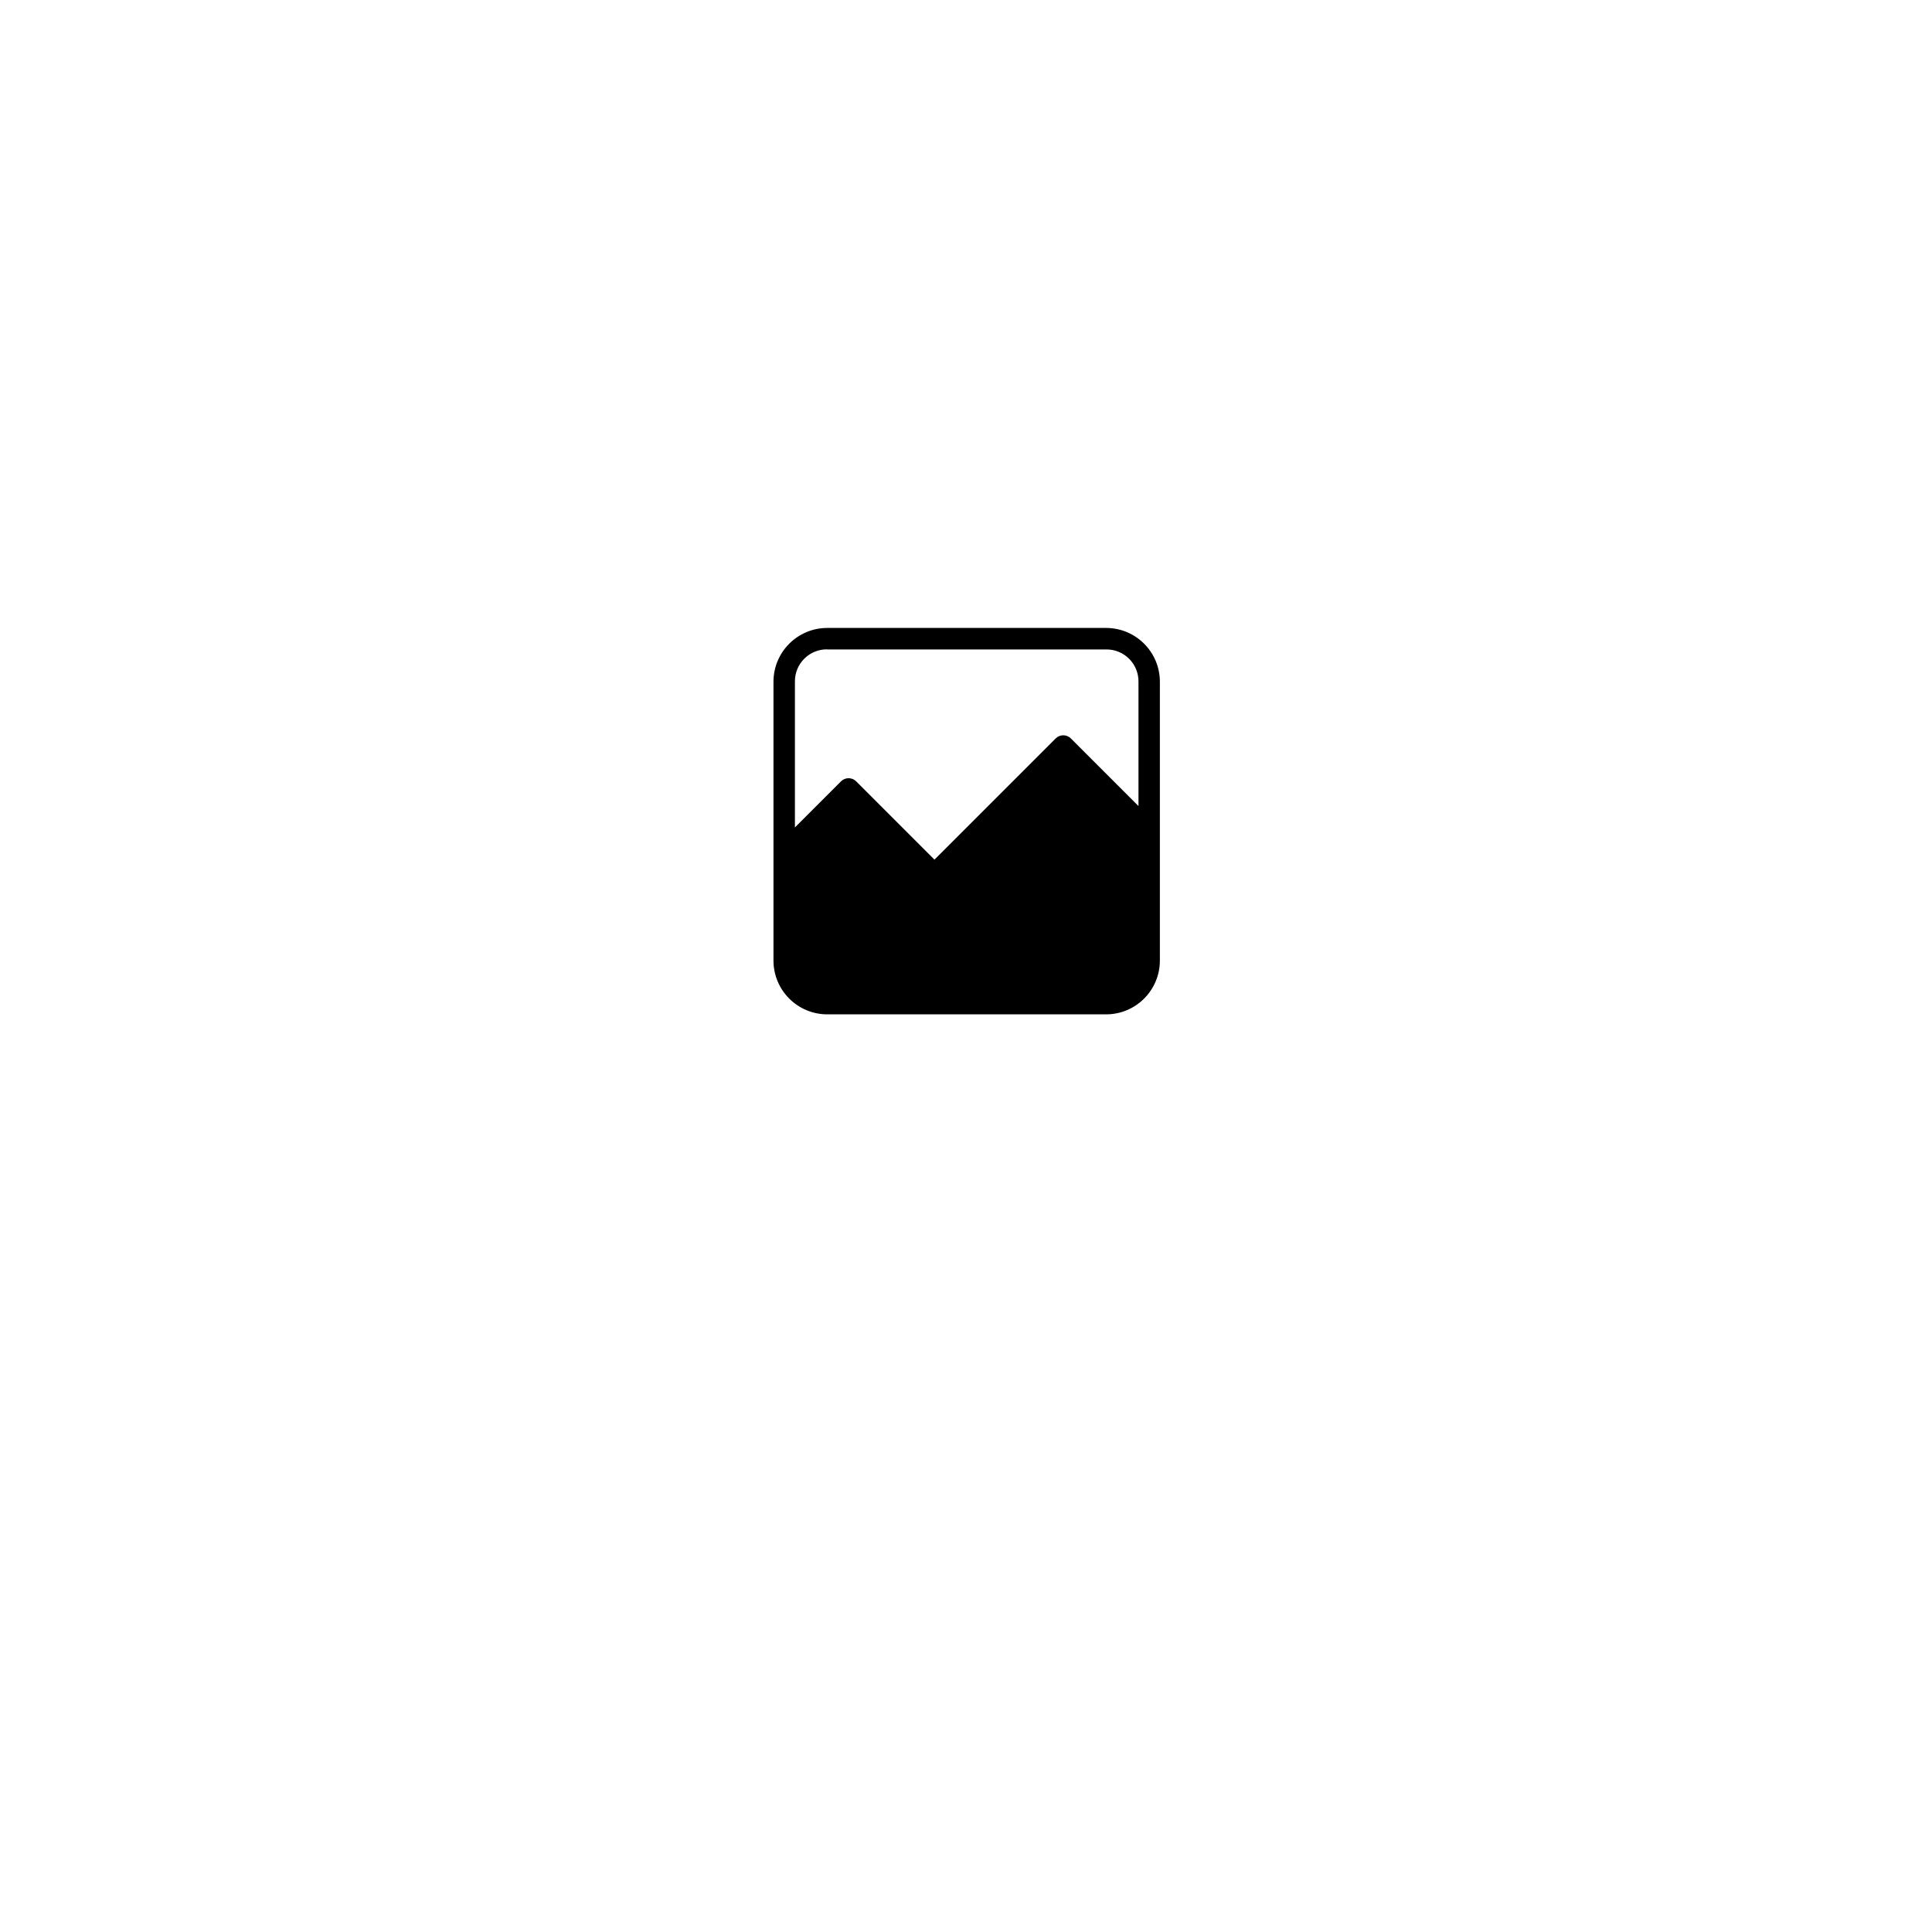
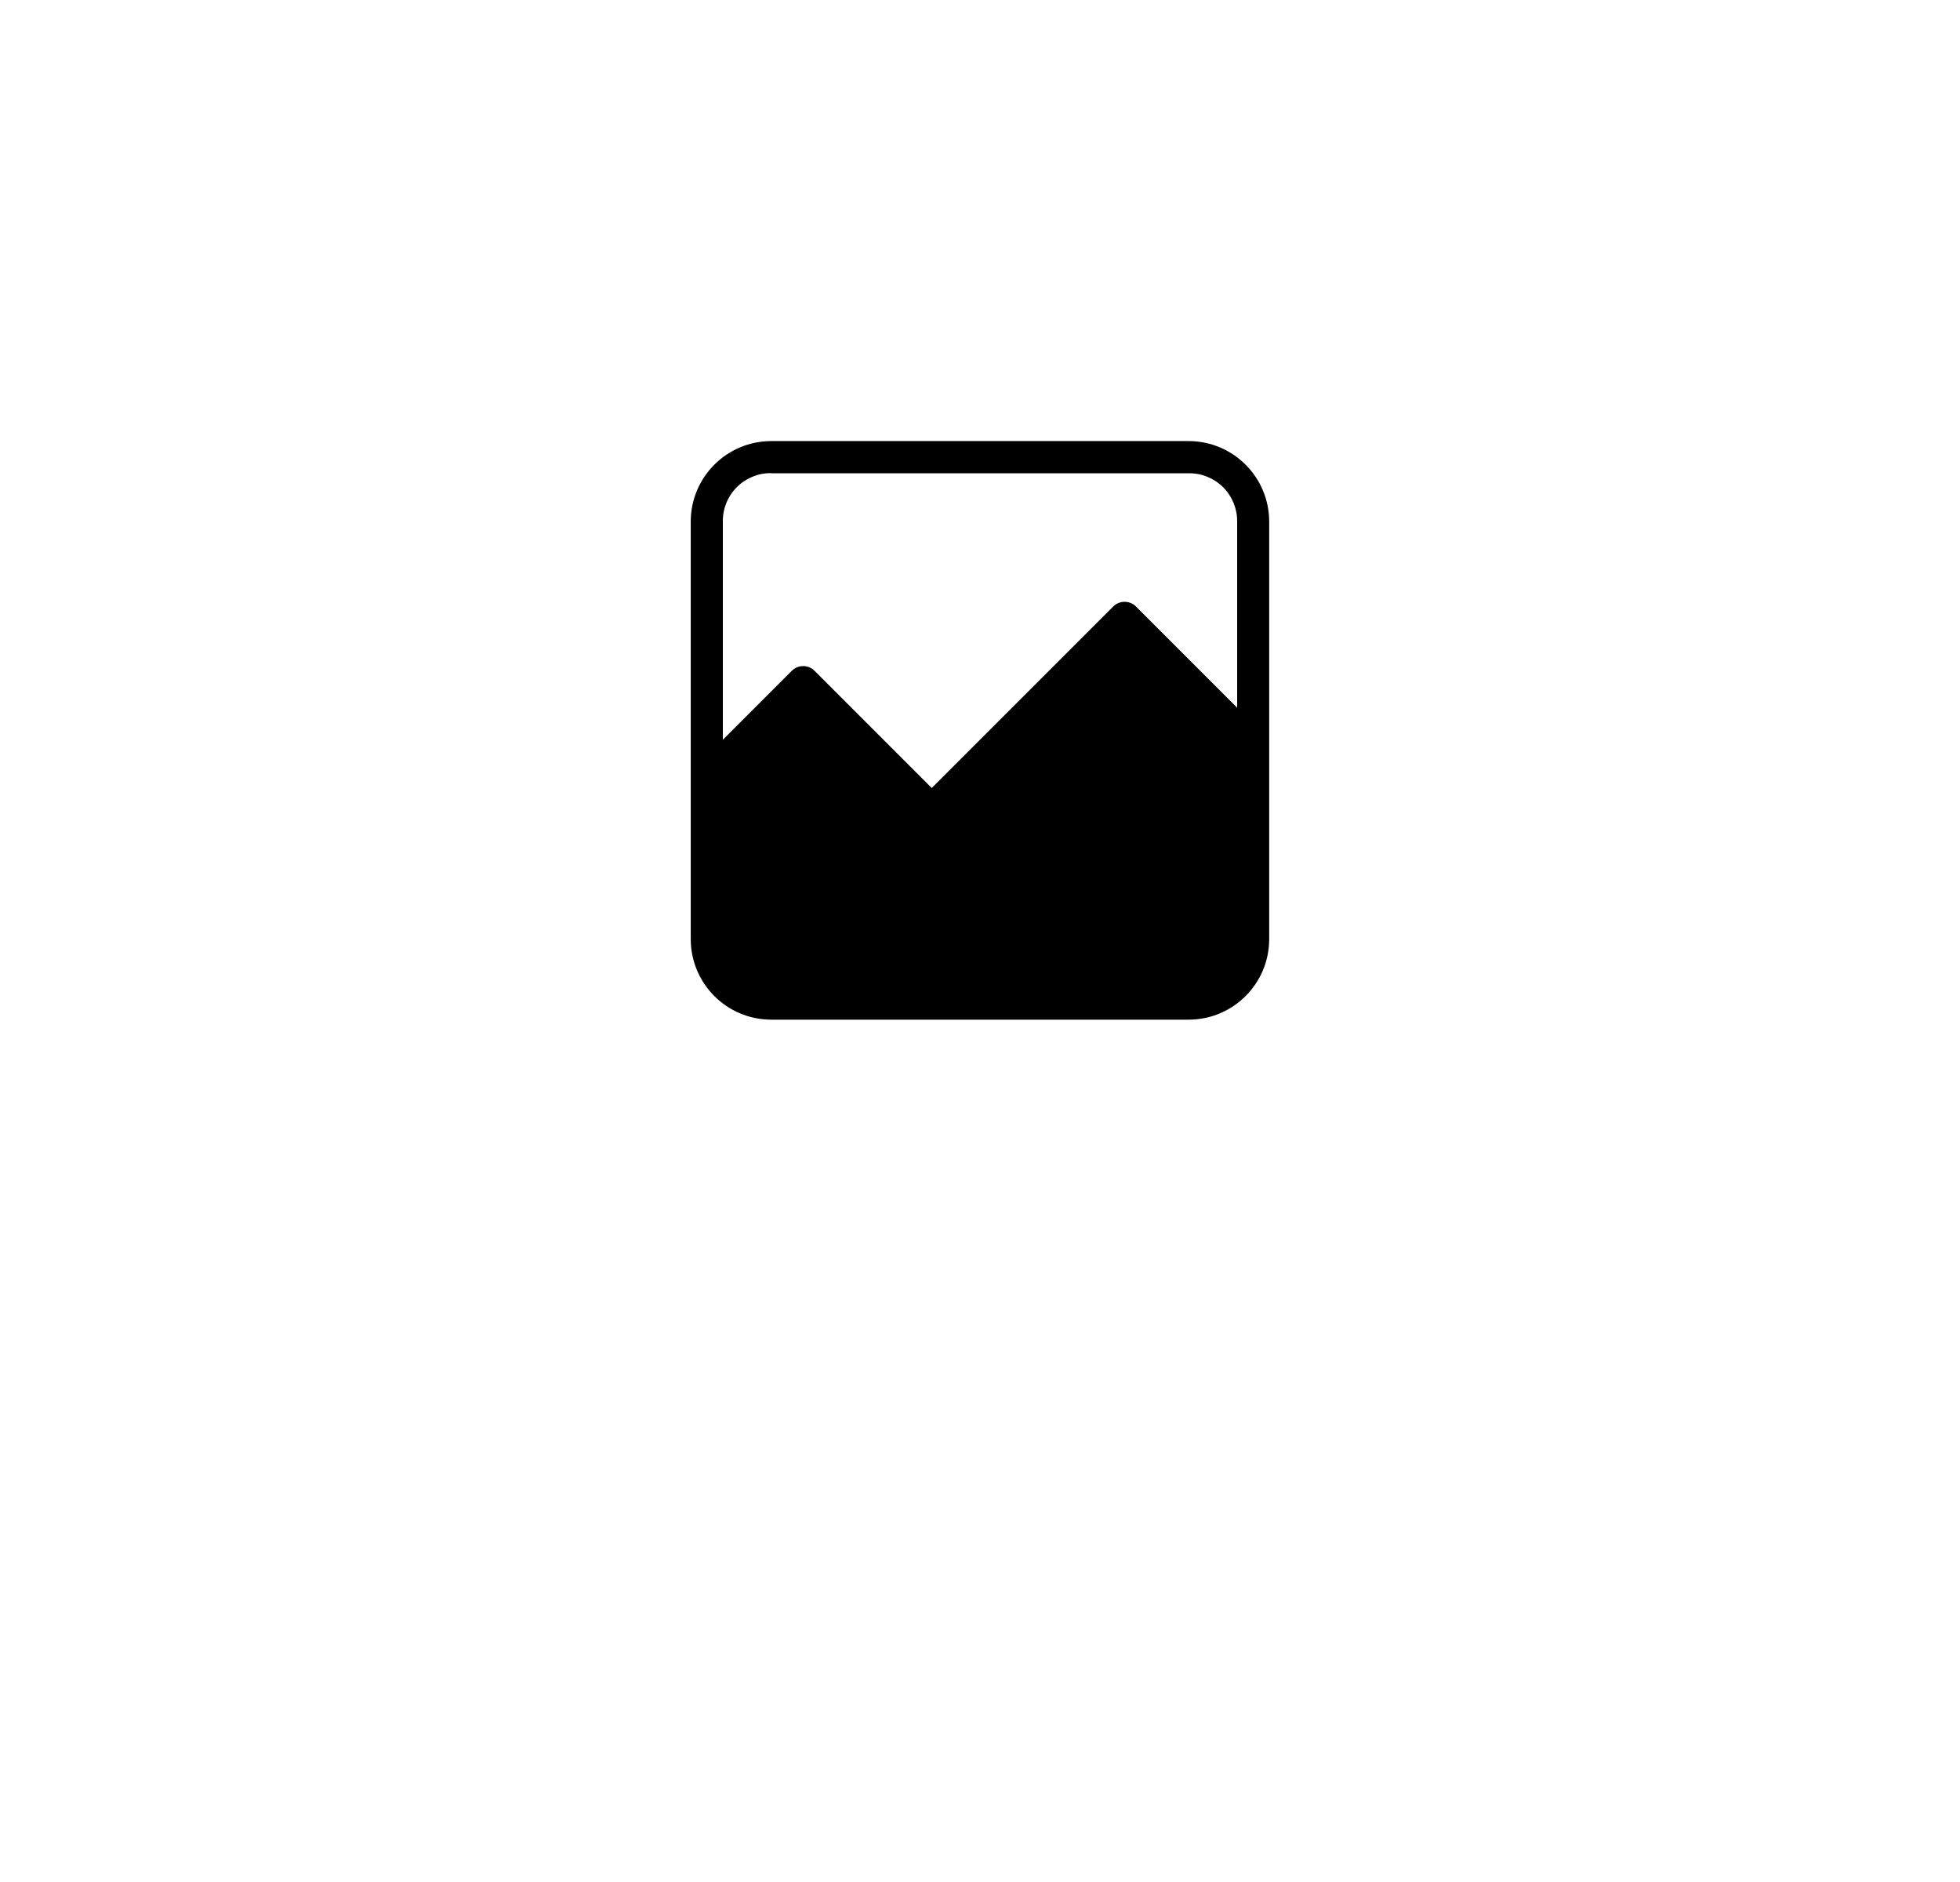
- <svg xmlns="http://www.w3.org/2000/svg" data-name="menu-item-merch" id="Resources" width="40" height="40" viewBox="0 0 40 40">
-   <g id="Component_4595" data-name="Component 4595" transform="translate(6.848 7.543)">
-     <g id="Group_54763" data-name="Group 54763" transform="translate(-8085.437 1242.209)">
-       <g id="Component_4588_5" data-name="Component 4588 – 5" transform="translate(8085.437 -1242.209)">
-         <path id="noun-shirt-1385943" d="M9.792,26.9a30.506,30.506,0,0,0-5.738,2.425c-.183.163-2.982,6.863-4.049,8.338-.125.2,4.815,2.06,5.732,2.422V52.055H20.6V40.088c.918-.362,5.858-2.221,5.732-2.422-1.066-1.476-3.866-8.176-4.049-8.338A30.489,30.489,0,0,0,16.548,26.9c-.734,2.784-6.023,2.782-6.756,0Z" transform="translate(-0.003 -26.902)" fill="none" stroke-width="2" fill-rule="evenodd" data-fill="a" />
-         <path id="Path_108512" data-name="Path 108512" d="M151.111,150A1.114,1.114,0,0,0,150,151.111v5.779A1.114,1.114,0,0,0,151.111,158h5.779A1.114,1.114,0,0,0,158,156.89v-5.779A1.114,1.114,0,0,0,156.89,150Zm0,.445h5.779a.661.661,0,0,1,.667.667v2.575l-1.4-1.4a.223.223,0,0,0-.314,0l-2.51,2.51-1.621-1.621a.222.222,0,0,0-.314,0l-.954.954v-3.02a.661.661,0,0,1,.667-.667Z" transform="translate(-140.834 -144.542)" />
-       </g>
-     </g>
+ <svg xmlns="http://www.w3.org/2000/svg" data-name="menu-item-merch" width="27.107" height="26.022" viewBox="0 0 27.107 26.022">
+   <g id="Component_4592" data-name="Component 4592" transform="translate(0.514 0.612)">
+     <path id="noun-shirt-1385943" d="M9.7,26.9a30.211,30.211,0,0,0-5.682,2.4c-.181.161-2.953,6.8-4.01,8.258-.124.2,4.768,2.04,5.677,2.4V51.812H20.4V39.96c.909-.359,5.8-2.2,5.677-2.4-1.056-1.462-3.829-8.1-4.01-8.258a30.194,30.194,0,0,0-5.682-2.4c-.727,2.757-5.965,2.756-6.691,0Z" transform="translate(-0.003 -26.902)" fill="none" stroke-width="1" fill-rule="evenodd" />
+     <path id="Path_108528" data-name="Path 108528" d="M151.111,150A1.114,1.114,0,0,0,150,151.111v5.779A1.114,1.114,0,0,0,151.111,158h5.779A1.114,1.114,0,0,0,158,156.89v-5.779A1.114,1.114,0,0,0,156.89,150Zm0,.445h5.779a.661.661,0,0,1,.667.667v2.575l-1.4-1.4a.223.223,0,0,0-.314,0l-2.51,2.51-1.621-1.621a.222.222,0,0,0-.314,0l-.954.954v-3.02a.661.661,0,0,1,.667-.667Z" transform="translate(-140.961 -144.513)" />
  </g>
</svg>
